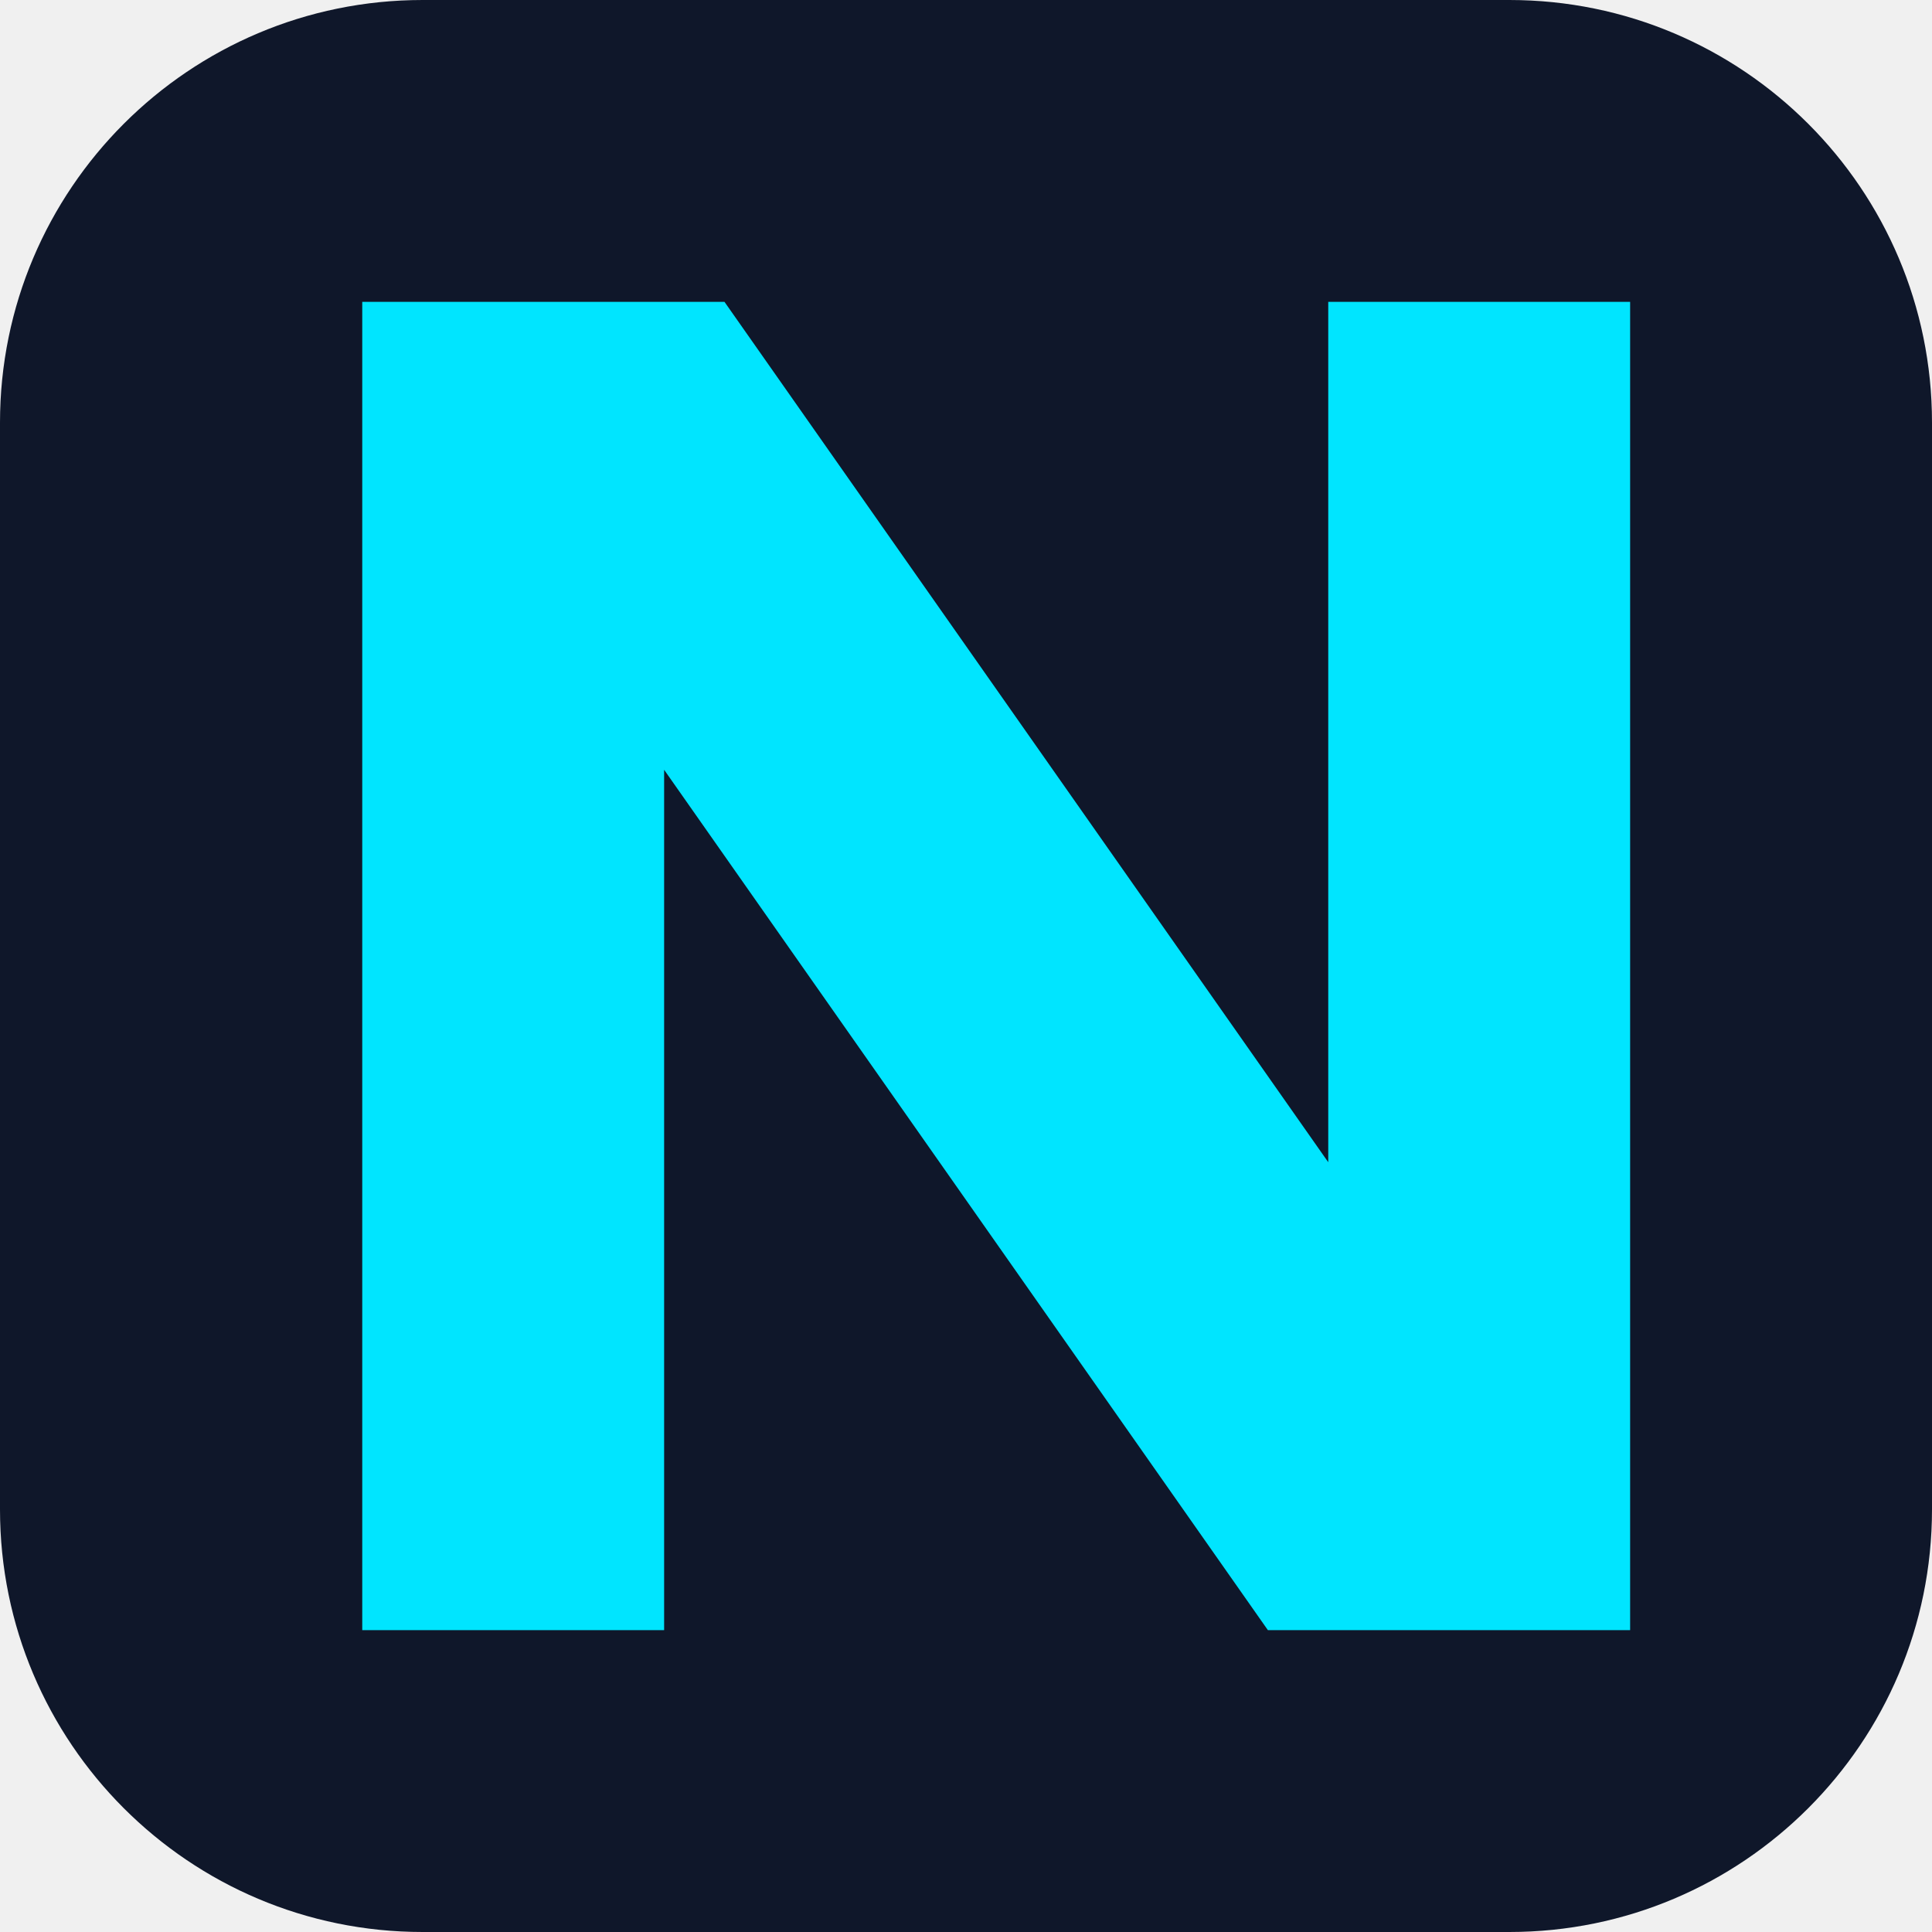
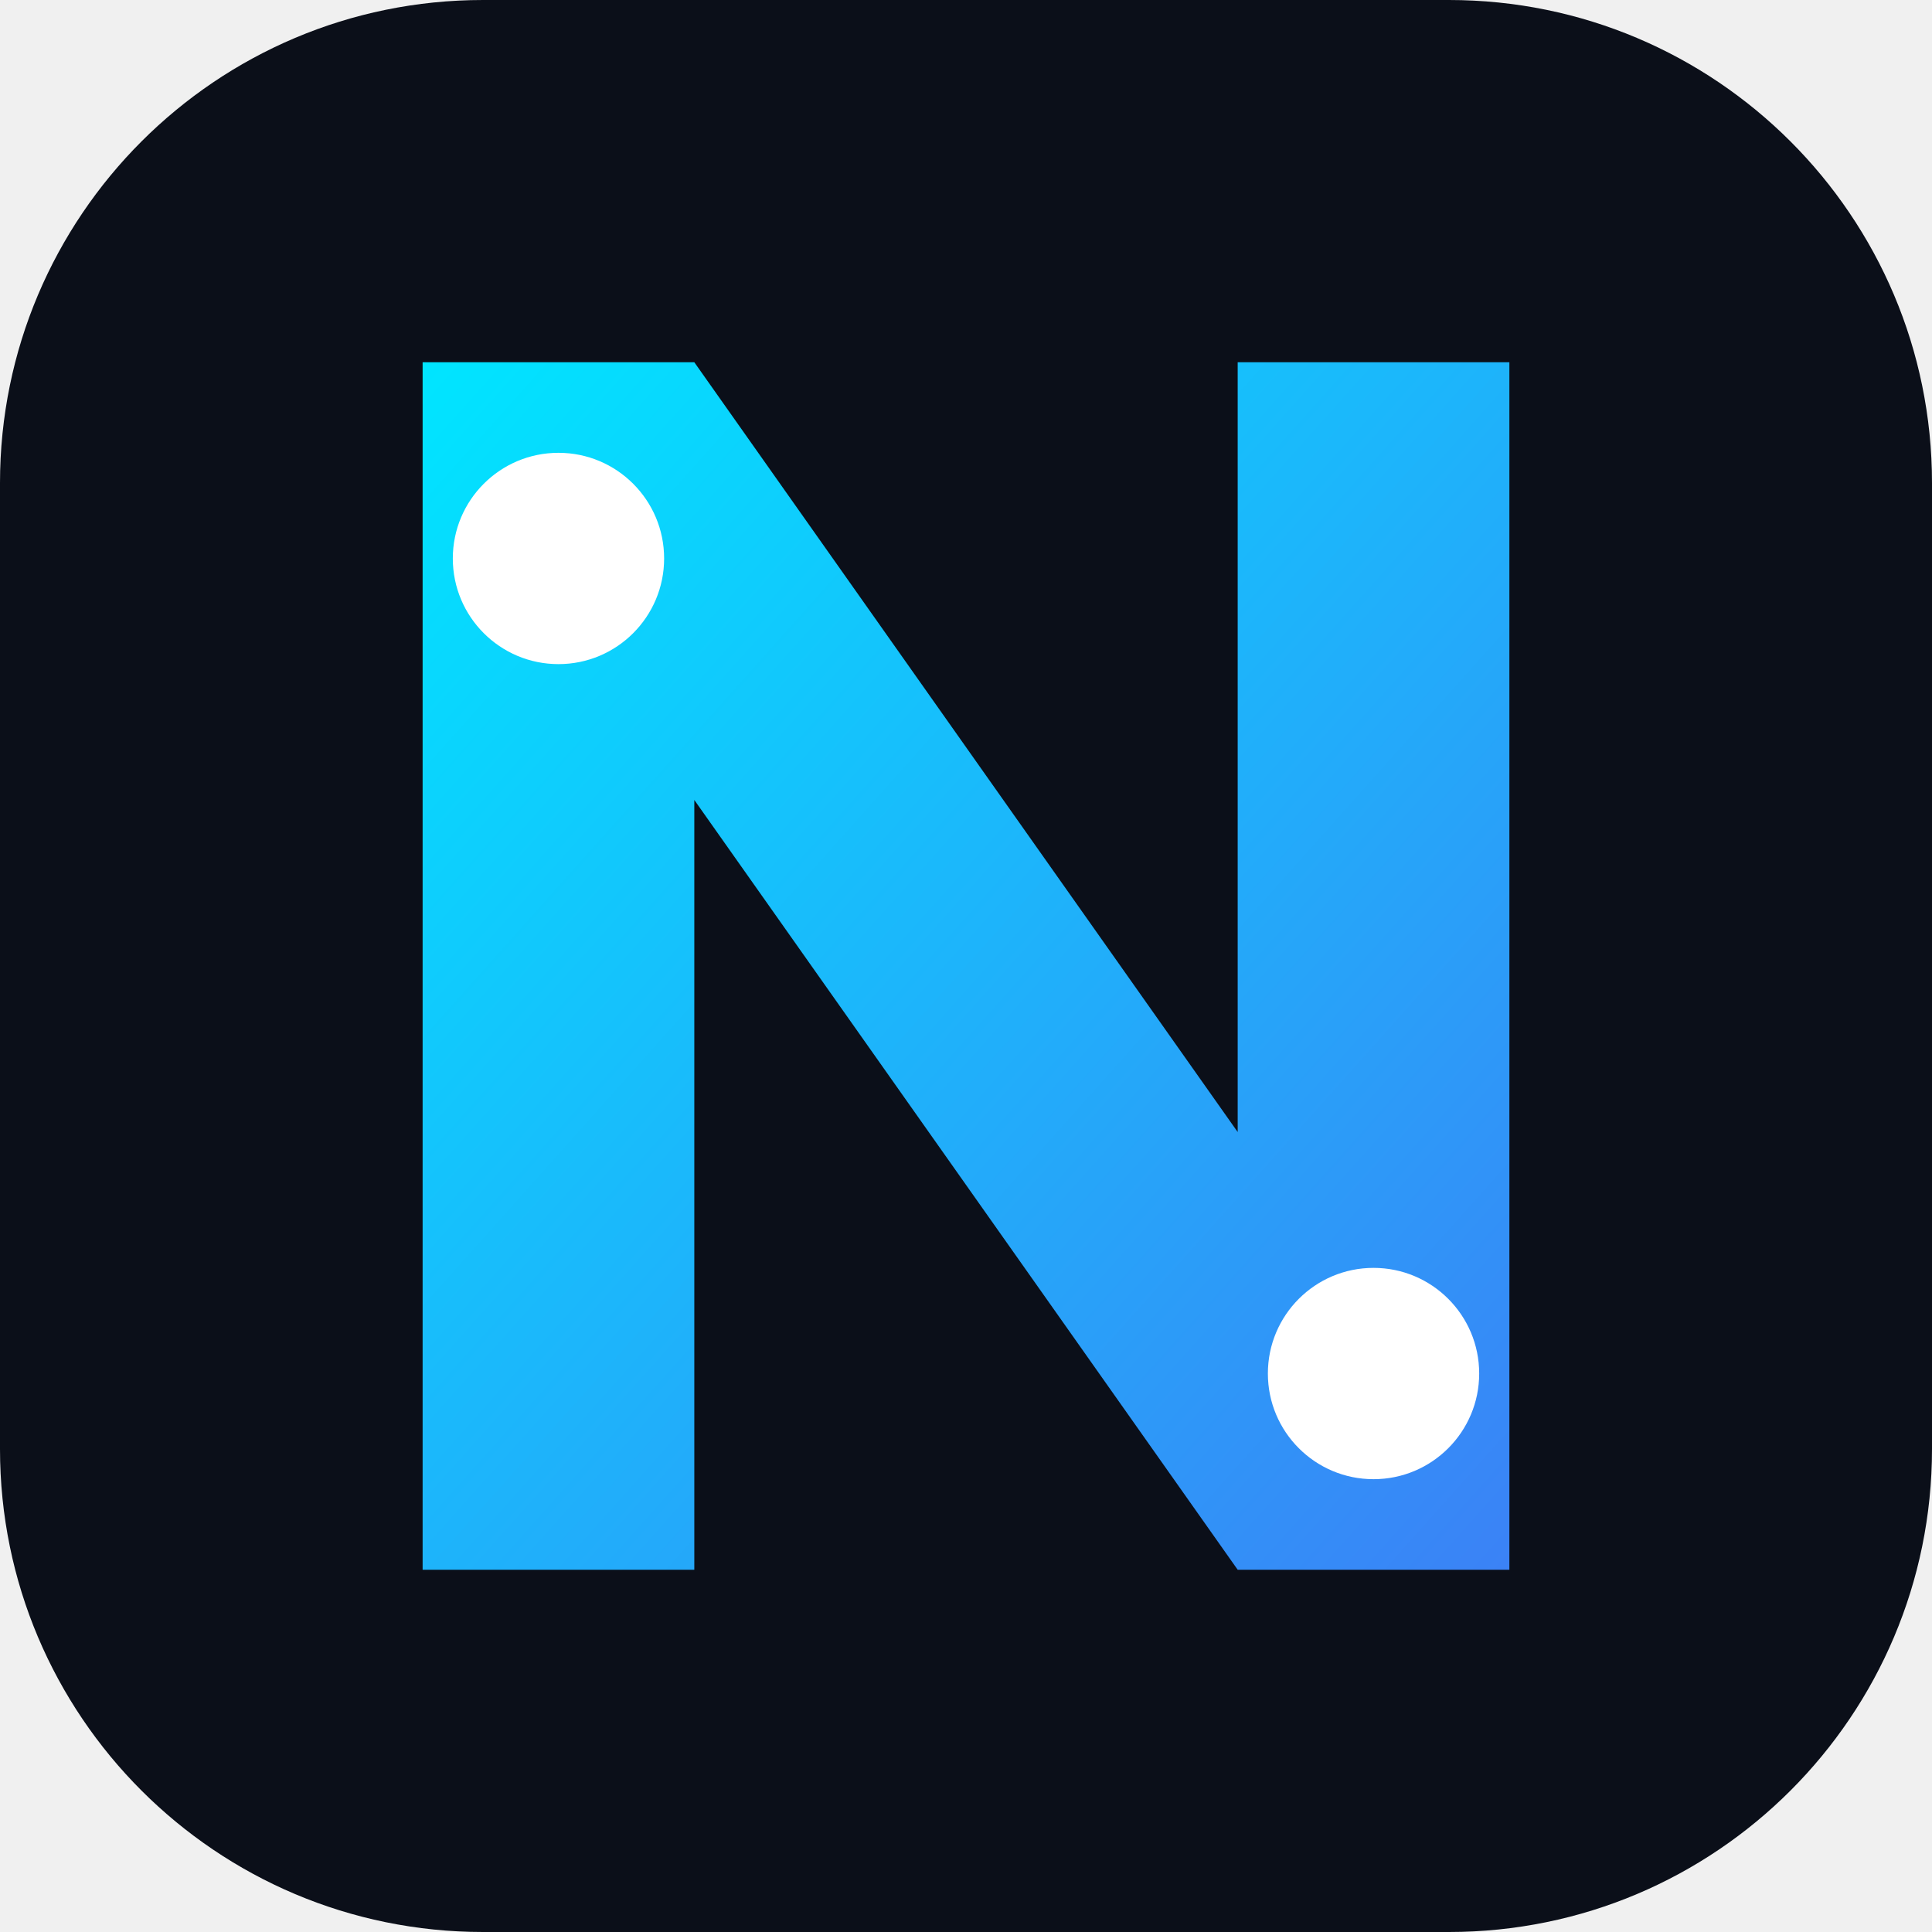
<svg xmlns="http://www.w3.org/2000/svg" width="64" height="64" viewBox="0 0 64 64">
-   <rect width="64" height="64" rx="14" fill="#0f172a" />
-   <path fill="#00e5ff" d="M12 10h12l20 28.5V10h10v44H42L22 25.5V54H12Z" />
+   <defs>
+     <linearGradient id="nGrad" x1="0%" y1="0%" x2="100%" y2="100%">
+       <stop offset="0%" stop-color="#00e5ff" />
+       <stop offset="100%" stop-color="#3b82f6" />
+     </linearGradient>
+   </defs>
+   <rect width="64" height="64" rx="16" fill="#0b0f19" />
+   <path d="M14 12h9l18 25.5V12h9v40h-9L23 26.5V52h-9Z" fill="url(#nGrad)" />
+   <circle cx="18.5" cy="18.5" r="3.5" fill="#ffffff" />
+   <circle cx="45.5" cy="45.5" r="3.5" fill="#ffffff" />
</svg>
